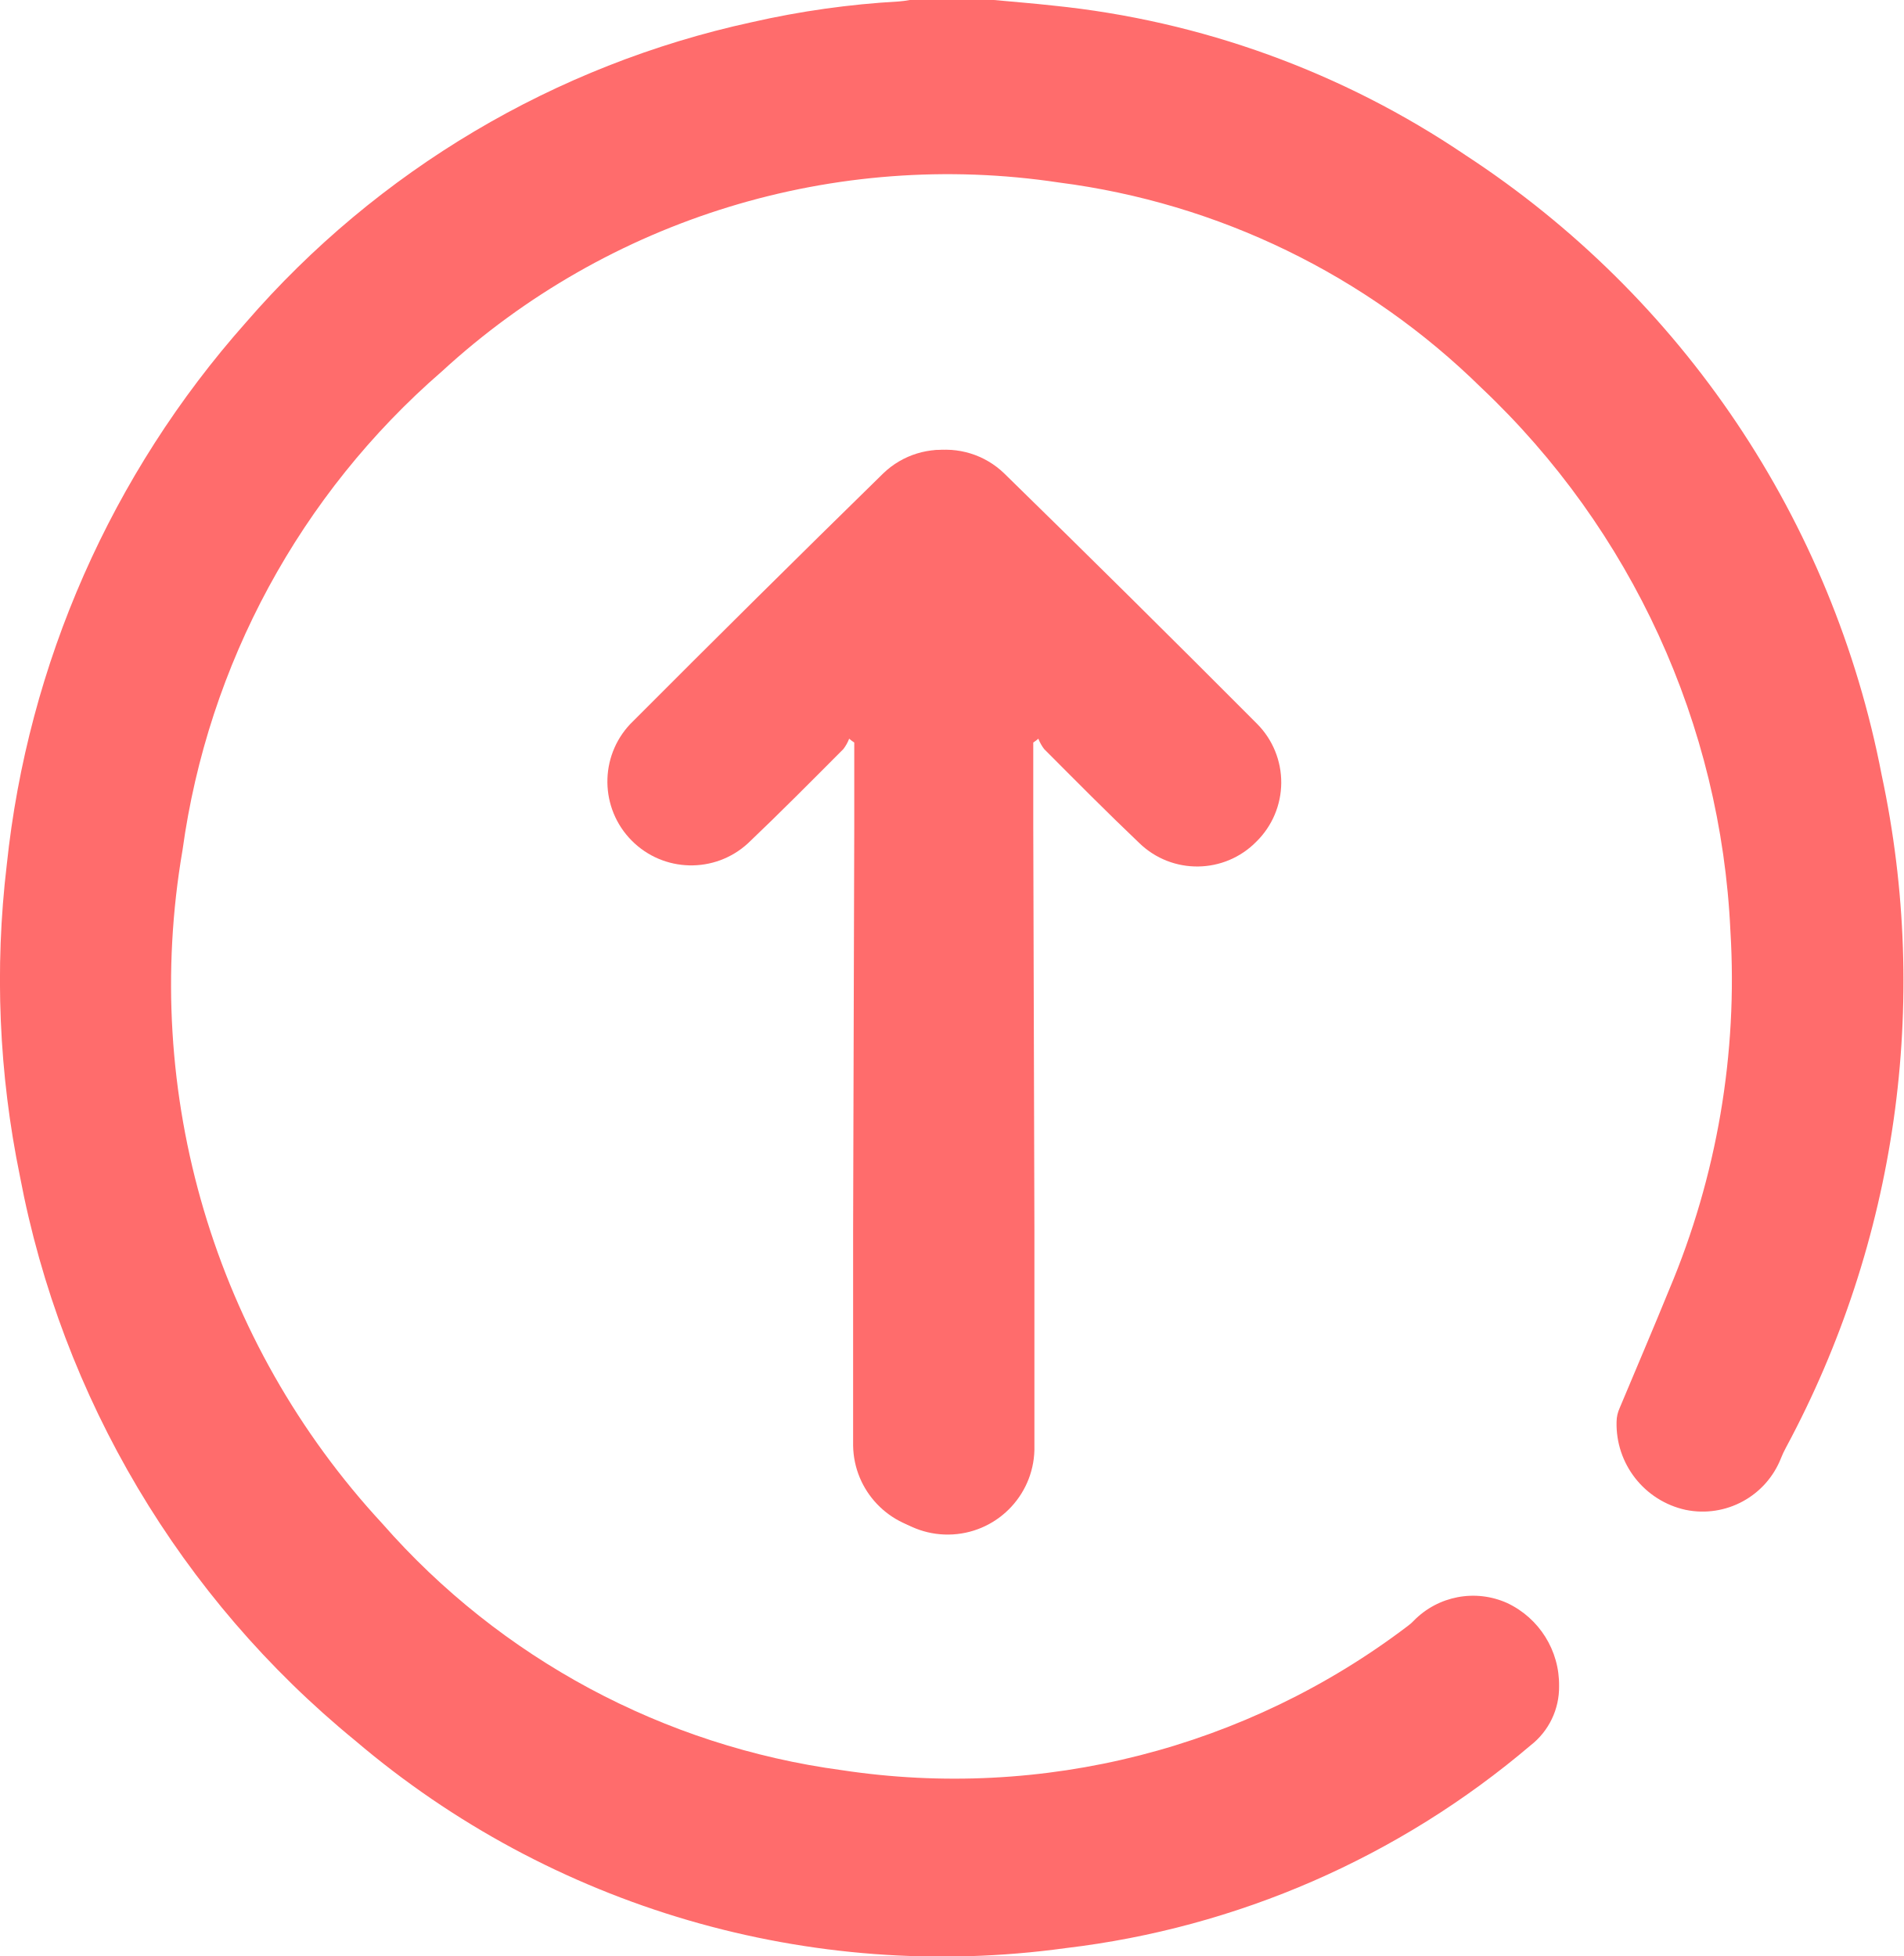
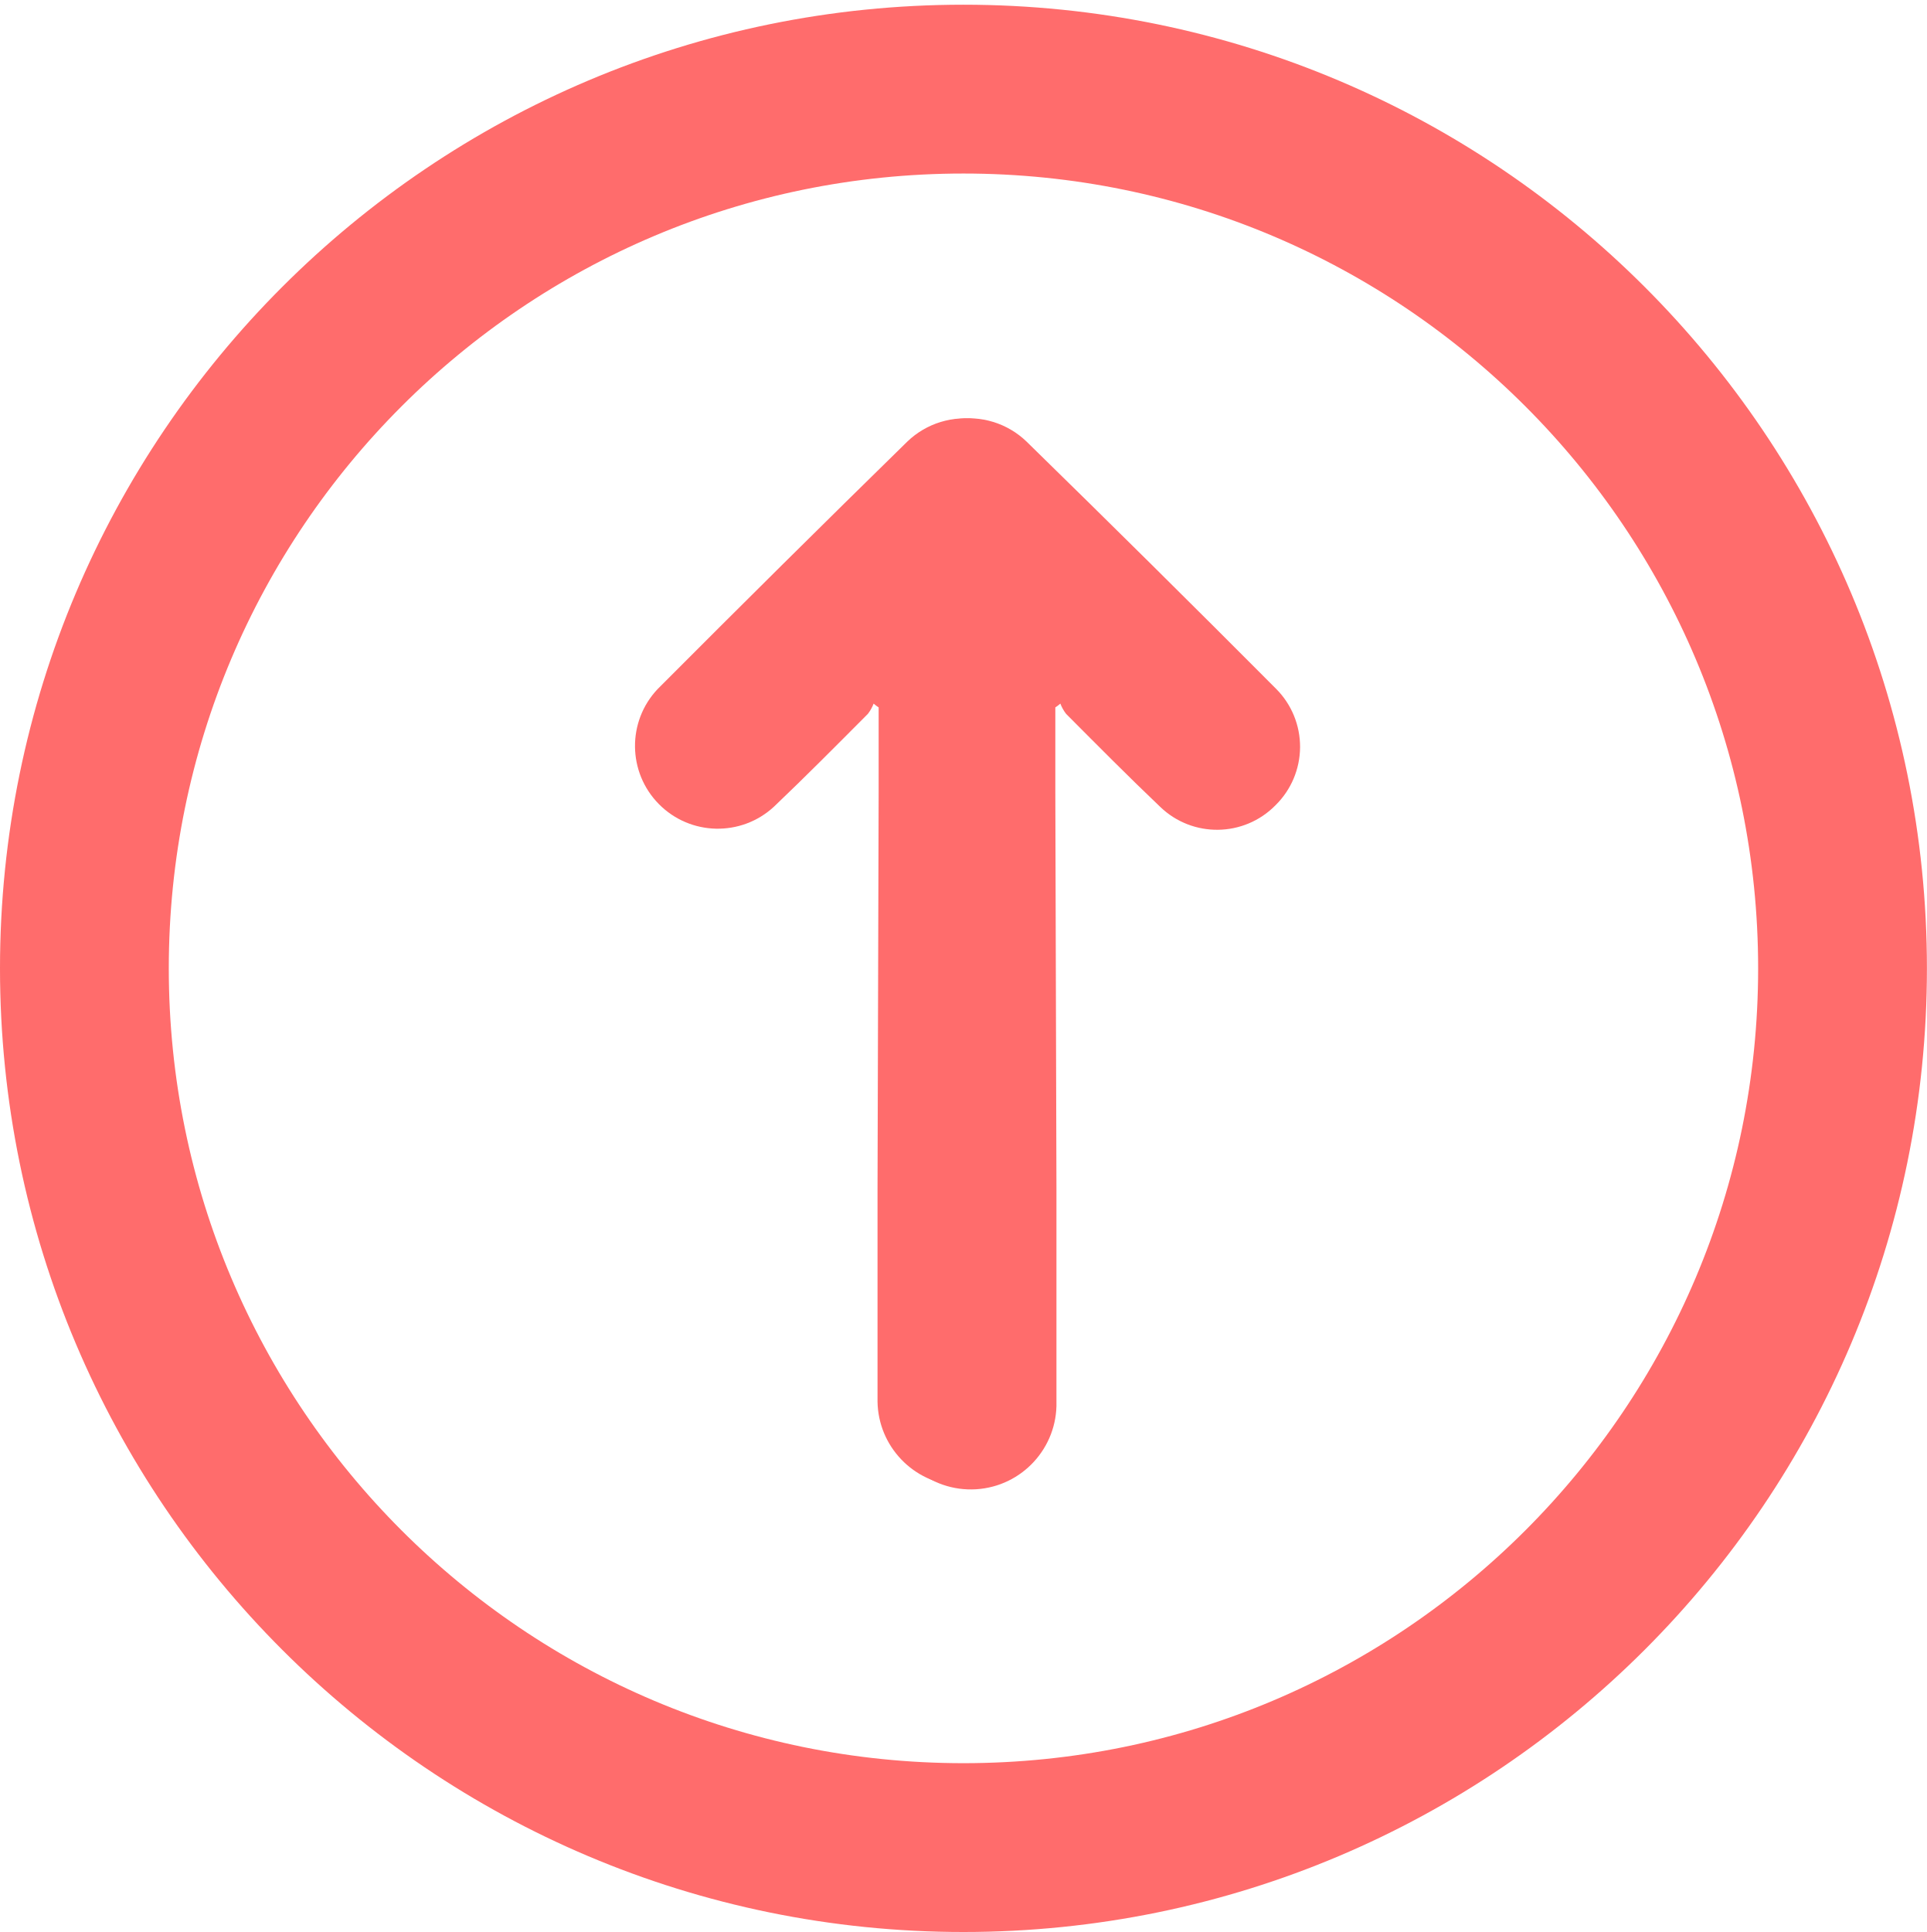
- <svg xmlns="http://www.w3.org/2000/svg" viewBox="0 0 18.342 18.853">
-   <defs>
-     <style>.a{fill:#ff6c6c;}</style>
+ <svg xmlns="http://www.w3.org/2000/svg" viewBox="0 0 18.813 18.86" version="1.1" id="svg20" width="18.813" height="18.86">
+   <defs id="defs4">
+     <style id="style2">.a{fill:#66BE54;}</style>
+     <style id="style820">.a{fill:#ff6c6c;}</style>
  </defs>
-   <g transform="translate(-16.208 -36.709)">
-     <g transform="translate(22.05 41.044)">
-       <path class="a" d="M2.822,2.39h.817l3.889-.011c.69,0,1.381,0,2.071,0a.836.836,0,0,1,.1,1.668,1.591,1.591,0,0,1-.187.007q-4.277,0-8.55,0a1.1,1.1,0,0,1-.511-.093A.811.811,0,0,1,.228,2.67Q1.426,1.444,2.642.233A.8.8,0,0,1,3.777.24a.8.8,0,0,1,.015,1.127c-.295.31-.6.612-.907.918a.4.4,0,0,1-.1.056A.407.407,0,0,1,2.822,2.39Z" transform="translate(6.505 0) rotate(90)" />
-       <path class="a" d="M2.822,1.664h.817l3.889.011c.69,0,1.381,0,2.071,0A.836.836,0,0,0,9.7.011,1.591,1.591,0,0,0,9.517,0Q5.24,0,.967,0A1.1,1.1,0,0,0,.455.093.811.811,0,0,0,.228,1.385q1.2,1.226,2.415,2.437A.808.808,0,0,0,3.792,2.687c-.295-.31-.6-.612-.907-.918a.4.4,0,0,0-.1-.056A.407.407,0,0,0,2.822,1.664Z" transform="translate(4.054 0) rotate(90)" />
+   <circle style="display:none;opacity:1;fill:#ff6c6c;fill-opacity:1;stroke:#280b0b;stroke-width:0.896" id="path834" cx="3.444" cy="3.444" r="2.995" />
+   <g id="g4654" style="display:inline">
+     <g style="opacity:1;fill:#ff6c6c;fill-opacity:1" id="g828" transform="translate(6.18892,4.083565)">
+       <path id="path824" transform="rotate(90,3.2525,3.2525)" d="M 2.822,2.39 H 3.639 L 7.528,2.379 c 0.69,0 1.381,0 2.071,0 a 0.836,0.836 0 0 1 0.1,1.668 1.591,1.591 0 0 1 -0.187,0.007 q -4.277,0 -8.55,0 A 1.1,1.1 0 0 1 0.451,3.961 0.811,0.811 0 0 1 0.228,2.67 Q 1.426,1.444 2.642,0.233 A 0.8,0.8 0 0 1 3.777,0.24 0.8,0.8 0 0 1 3.792,1.367 c -0.295,0.31 -0.6,0.612 -0.907,0.918 a 0.4,0.4 0 0 1 -0.1,0.056 0.407,0.407 0 0 1 0.037,0.049 z" class="a" style="fill:#ff6c6c;fill-opacity:1" />
+       <path id="path826" transform="rotate(90,2.027,2.027)" d="m 2.822,1.664 h 0.817 l 3.889,0.011 c 0.69,0 1.381,0 2.071,0 A 0.836,0.836 0 0 0 9.7,0.011 1.591,1.591 0 0 0 9.517,0 Q 5.24,0 0.967,0 A 1.1,1.1 0 0 0 0.455,0.093 0.811,0.811 0 0 0 0.228,1.385 q 1.2,1.226 2.415,2.437 A 0.808,0.808 0 0 0 3.792,2.687 C 3.497,2.377 3.192,2.075 2.885,1.769 A 0.4,0.4 0 0 0 2.785,1.713 0.407,0.407 0 0 0 2.822,1.664 Z" class="a" style="fill:#ff6c6c;fill-opacity:1" />
    </g>
-     <g transform="translate(16.208 36.709)">
-       <g transform="translate(0 0)">
-         <path class="a" d="M9.568,0c.192.018.384.033.572.054a8.642,8.642,0,0,1,3.97,1.44,9.218,9.218,0,0,1,4.013,5.978,9.494,9.494,0,0,1-.923,6.481.923.923,0,0,0-.047.1.812.812,0,0,1-.919.5.847.847,0,0,1-.666-.85.325.325,0,0,1,.029-.13c.159-.38.322-.76.478-1.143a7.694,7.694,0,0,0,.59-3.456,7.687,7.687,0,0,0-2.4-5.236,7.093,7.093,0,0,0-4.071-1.979A7.2,7.2,0,0,0,4.249,3.579a7.447,7.447,0,0,0-2.5,4.614,7.65,7.65,0,0,0,1.925,6.492,7.156,7.156,0,0,0,4.429,2.377,7.222,7.222,0,0,0,5.453-1.39.387.387,0,0,0,.058-.051.8.8,0,0,1,.9-.17.871.871,0,0,1,.5.8.711.711,0,0,1-.275.572,8.448,8.448,0,0,1-4.48,1.954,8.725,8.725,0,0,1-6.846-2A9.249,9.249,0,0,1,.182,11.337a9.4,9.4,0,0,1-.127-3A9.343,9.343,0,0,1,2.36,3.108,8.962,8.962,0,0,1,7.234.214a8.521,8.521,0,0,1,1.419-.2A1.044,1.044,0,0,0,8.758,0C9.029,0,9.3,0,9.568,0Z" transform="translate(0.01)" />
-       </g>
+     <ellipse ry="8.583" rx="8.583" cy="9.453" cx="9.407" id="path903" style="opacity:1;fill:none;fill-opacity:1;stroke:#ff6c6c;stroke-width:1.648;stroke-miterlimit:4;stroke-dasharray:none;stroke-opacity:1" />
+   </g>
+   <g id="g4674" style="display:none">
+     <g style="opacity:1;fill:#66be54;fill-opacity:1" id="g828-9" transform="matrix(1,0,0,-1,6.18892,14.5393)">
+       <path id="path824-1" transform="rotate(90,3.2525,3.2525)" d="M 2.822,2.39 H 3.639 L 7.528,2.379 c 0.69,0 1.381,0 2.071,0 a 0.836,0.836 0 0 1 0.1,1.668 1.591,1.591 0 0 1 -0.187,0.007 q -4.277,0 -8.55,0 A 1.1,1.1 0 0 1 0.451,3.961 0.811,0.811 0 0 1 0.228,2.67 Q 1.426,1.444 2.642,0.233 A 0.8,0.8 0 0 1 3.777,0.24 0.8,0.8 0 0 1 3.792,1.367 c -0.295,0.31 -0.6,0.612 -0.907,0.918 a 0.4,0.4 0 0 1 -0.1,0.056 0.407,0.407 0 0 1 0.037,0.049 z" class="a" style="fill:#66be54;fill-opacity:1" />
+       <path id="path826-2" transform="rotate(90,2.027,2.027)" d="m 2.822,1.664 h 0.817 l 3.889,0.011 c 0.69,0 1.381,0 2.071,0 A 0.836,0.836 0 0 0 9.7,0.011 1.591,1.591 0 0 0 9.517,0 Q 5.24,0 0.967,0 A 1.1,1.1 0 0 0 0.455,0.093 0.811,0.811 0 0 0 0.228,1.385 q 1.2,1.226 2.415,2.437 A 0.808,0.808 0 0 0 3.792,2.687 C 3.497,2.377 3.192,2.075 2.885,1.769 A 0.4,0.4 0 0 0 2.785,1.713 0.407,0.407 0 0 0 2.822,1.664 Z" class="a" style="fill:#66be54;fill-opacity:1" />
    </g>
+     <ellipse ry="8.583" rx="8.583" cy="9.453" cx="9.407" id="path903-7" style="opacity:1;fill:none;fill-opacity:1;stroke:#66be54;stroke-width:1.648;stroke-miterlimit:4;stroke-dasharray:none;stroke-opacity:1" />
  </g>
</svg>
